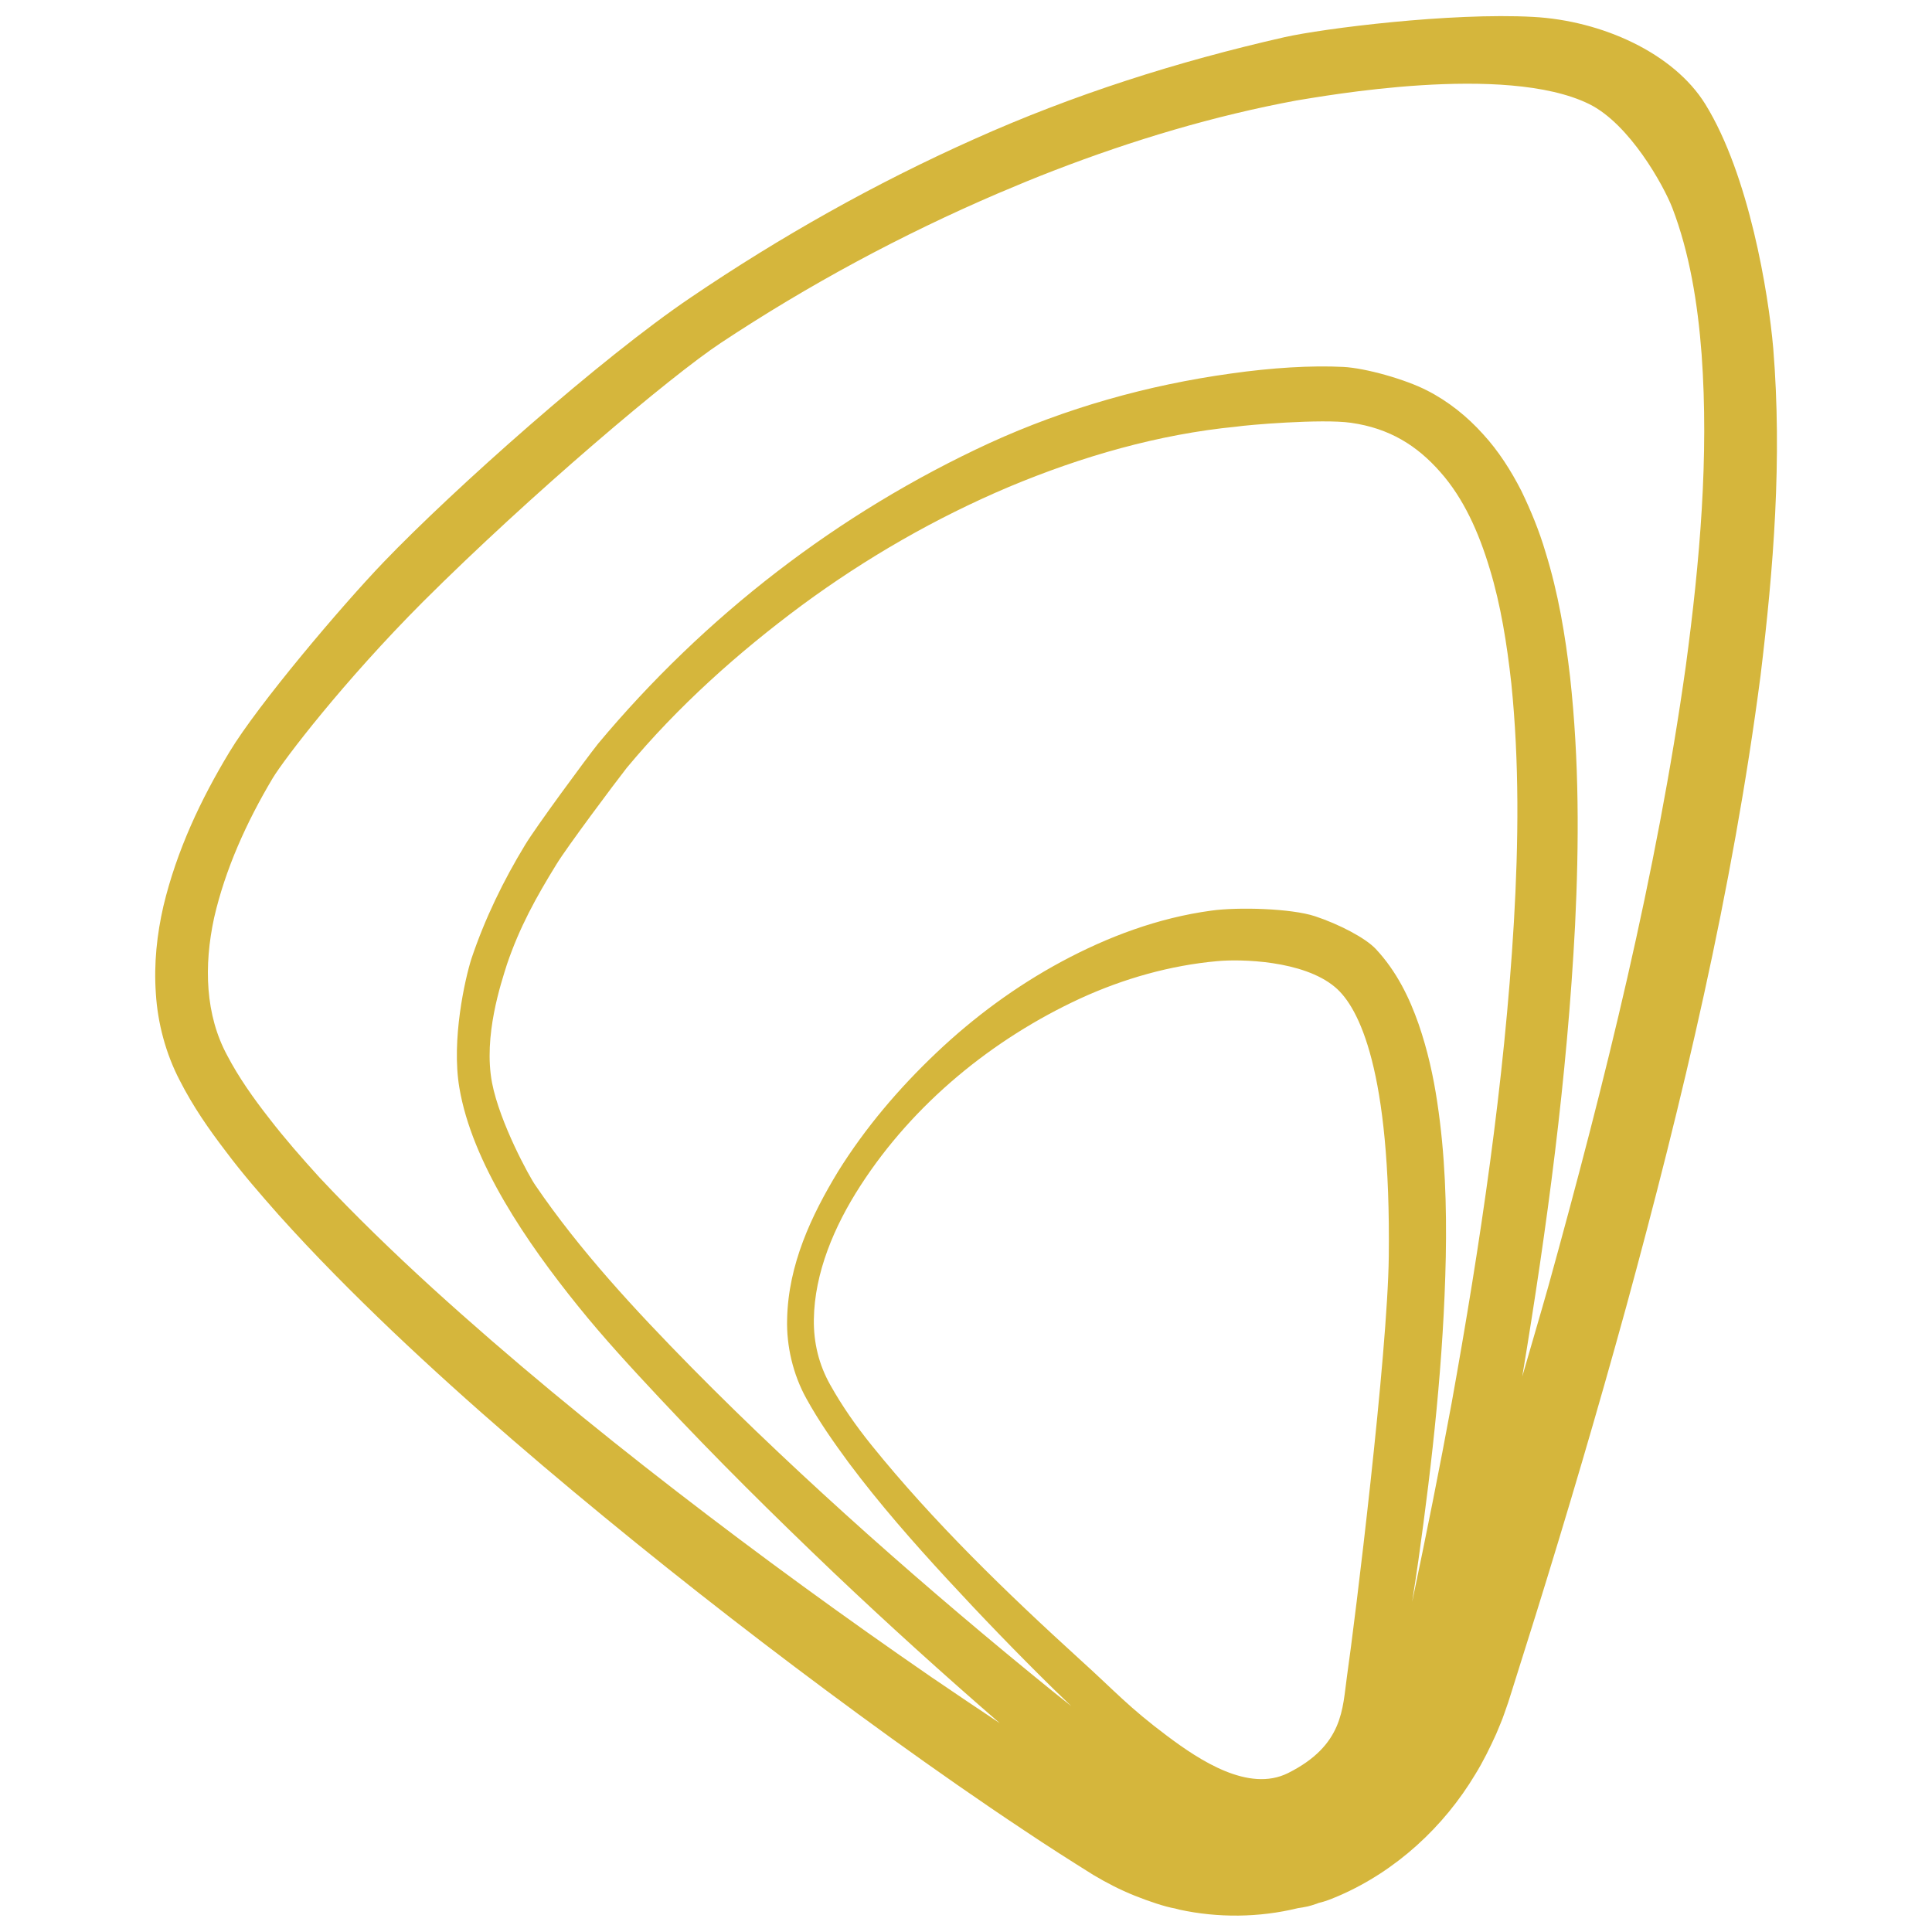
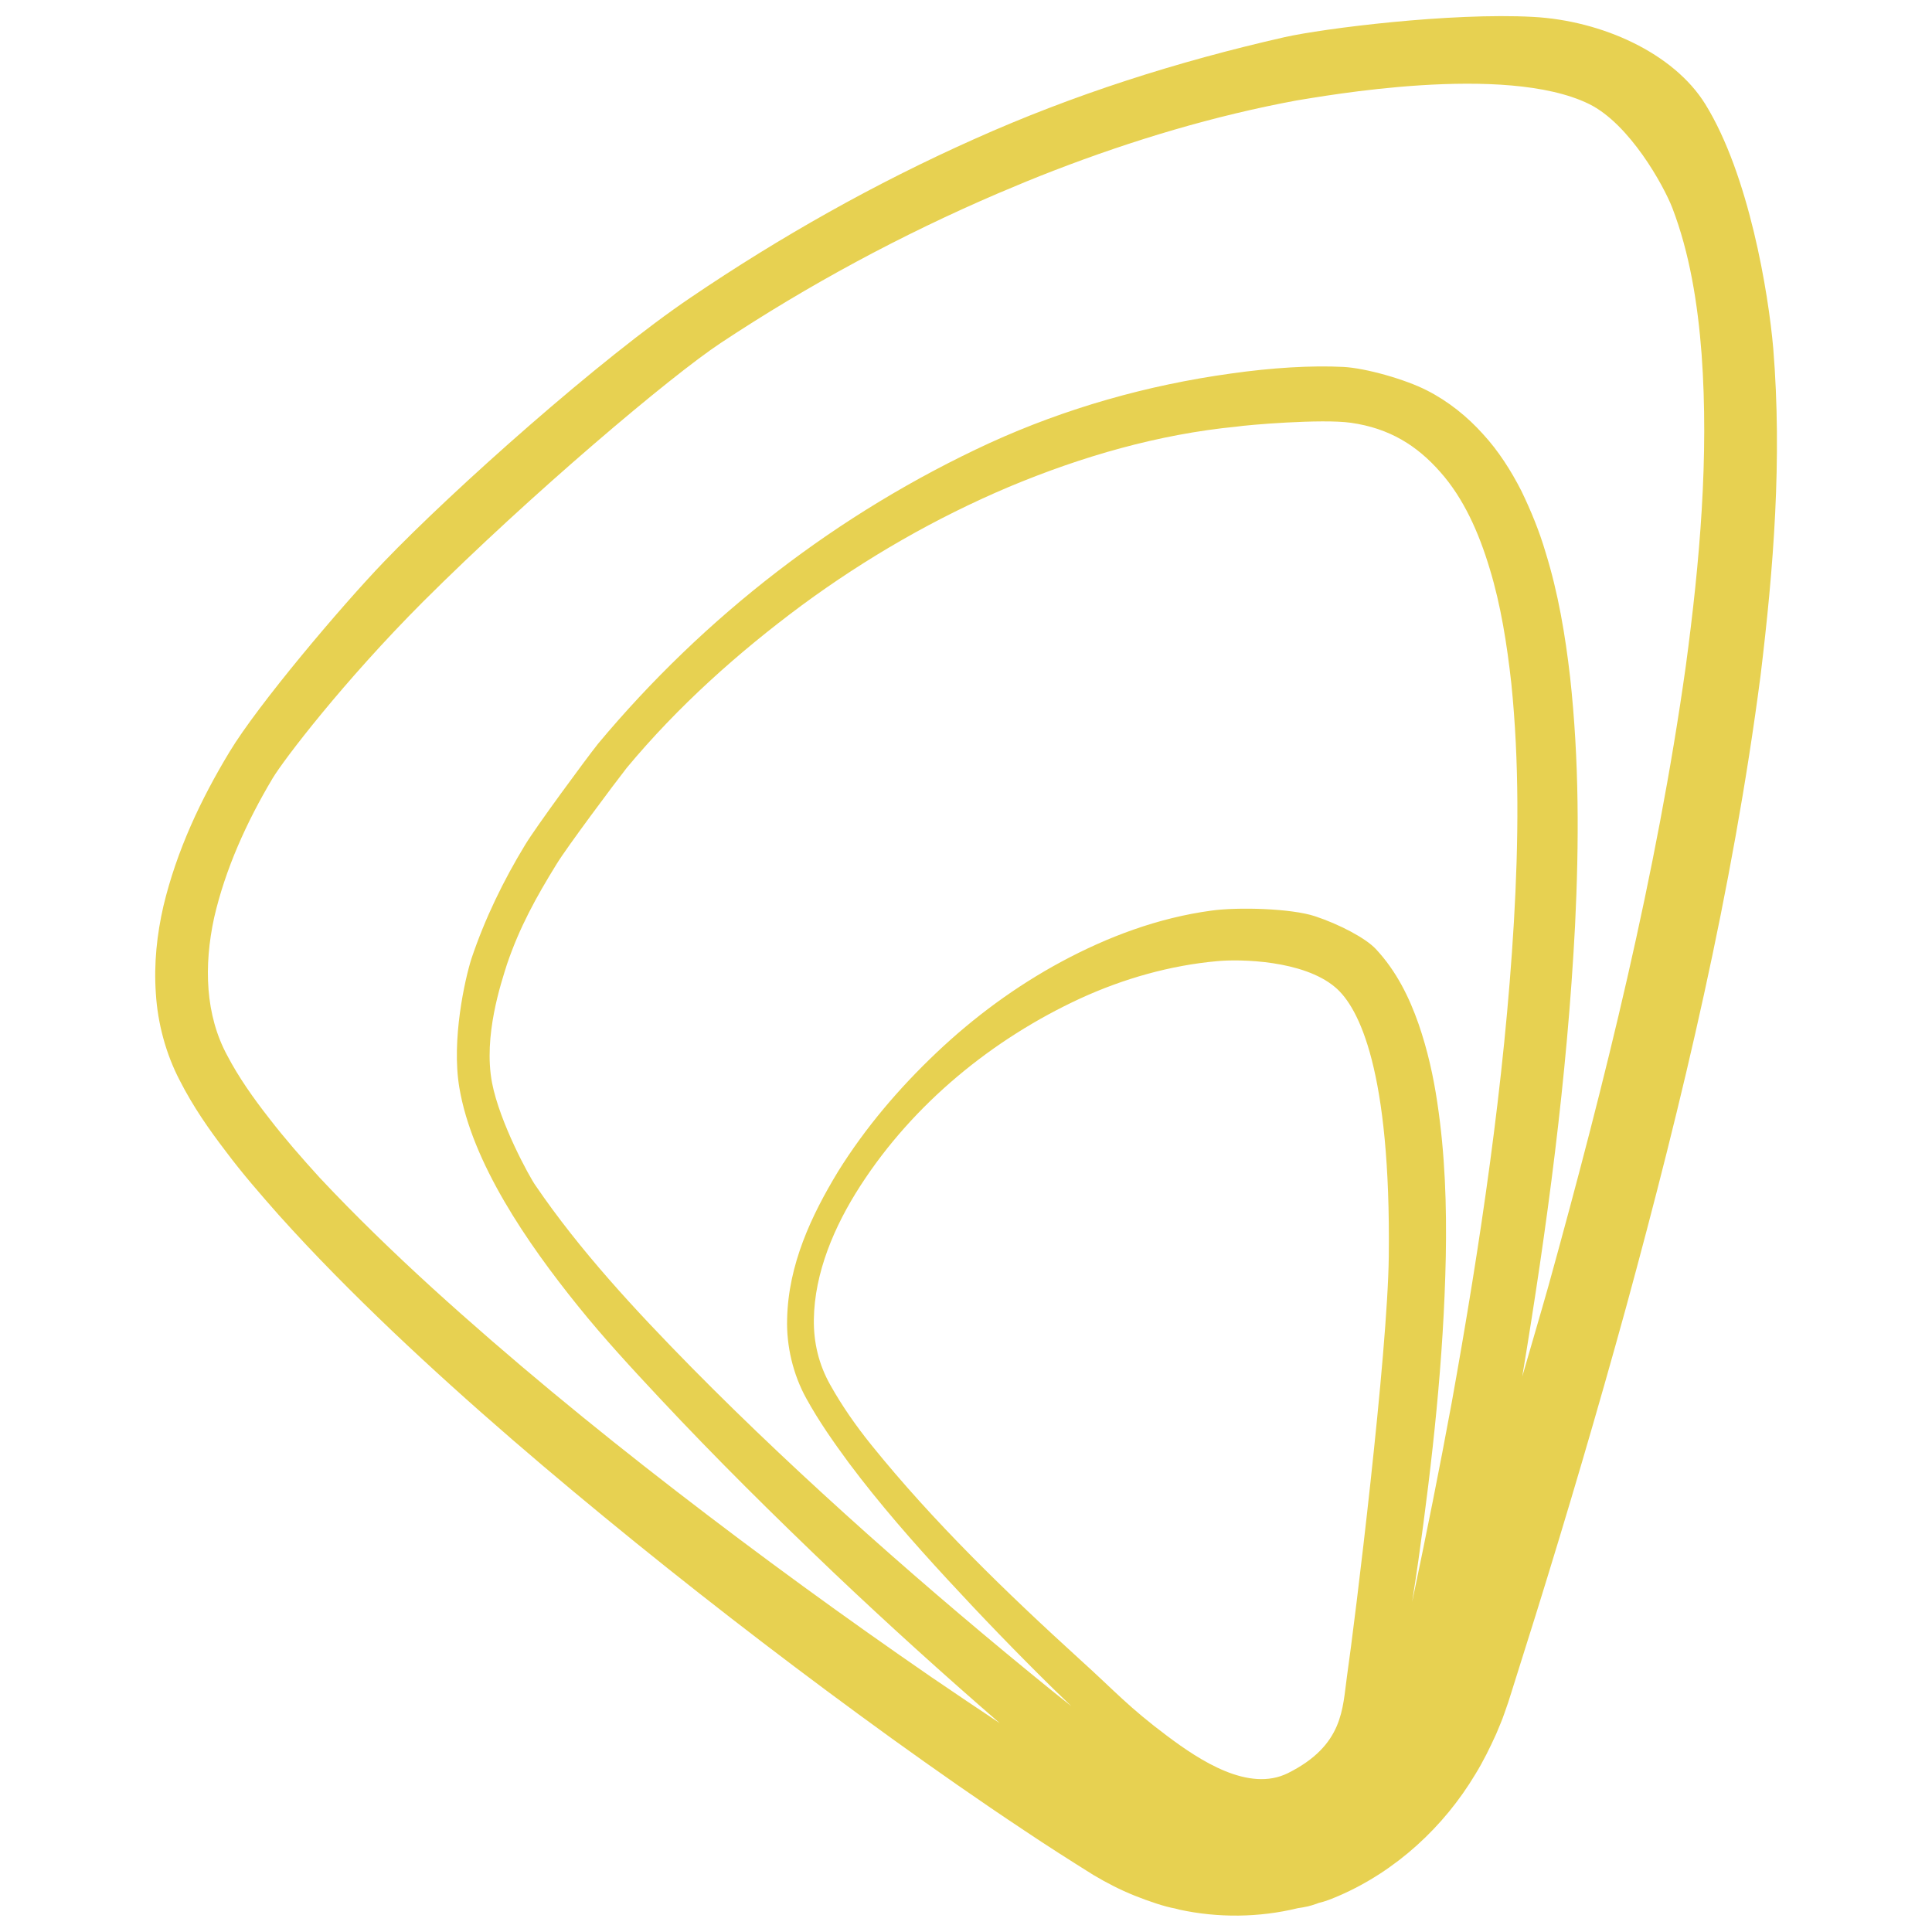
<svg xmlns="http://www.w3.org/2000/svg" version="1.1" id="Layer_1" x="0px" y="0px" viewBox="0 0 120 120" style="enable-background:new 0 0 120 120;" xml:space="preserve">
  <defs id="defs13" />
  <style type="text/css" id="style2">
	.st0{fill:#B8B7F7;}
	.st1{fill:#00205B;}
</style>
  <g id="g8">
-     <path class="st1" d="M110.14,21.64c-0.3-3.44-1.5-10.77-4.22-15.17c-1.97-3.18-6.43-5.19-10.69-5.42   C90.1,0.77,82.18,1.77,79.78,2.31c-6.65,1.51-13.12,3.57-19.27,6.33c-6.16,2.75-12.05,6.07-17.61,9.84   c-5.58,3.77-14.7,11.88-19.06,16.42c-2.64,2.75-7.82,8.87-9.59,11.81c-1.77,2.93-3.27,6.1-4.1,9.57c-0.4,1.74-0.6,3.56-0.47,5.42   c0.11,1.84,0.62,3.75,1.48,5.4c0.83,1.63,1.82,3.05,2.87,4.42c1.03,1.38,2.15,2.66,3.27,3.93c2.26,2.52,4.63,4.9,7.06,7.22   c4.86,4.62,9.95,8.95,15.13,13.15c5.19,4.2,10.49,8.25,15.9,12.16c2.71,1.95,5.45,3.87,8.24,5.72c1.4,0.94,2.8,1.83,4.27,2.75   c0.82,0.49,1.67,0.93,2.57,1.29c0.87,0.35,1.91,0.7,2.52,0.8l0.26,0.07c2.39,0.52,4.95,0.5,7.36-0.09c0.2-0.03,0.4-0.06,0.62-0.11   c0.15-0.04,0.31-0.08,0.47-0.14c0.06-0.02,0.13-0.04,0.19-0.07c0.22-0.05,0.44-0.12,0.63-0.19c0.28-0.1,0.46-0.19,0.62-0.25   c3.59-1.55,6.55-4.31,8.49-7.55c0.5-0.81,0.91-1.65,1.3-2.51c0.18-0.44,0.37-0.86,0.52-1.31l0.23-0.66l0.19-0.6l1.5-4.77   c1.98-6.36,3.86-12.74,5.63-19.17c3.51-12.86,6.61-25.88,8.35-39.22C110.16,35.29,110.7,28.53,110.14,21.64z M42.01,92.62   c-5.22-4.03-10.32-8.22-15.17-12.63c-2.42-2.21-4.78-4.49-7-6.86c-1.09-1.2-2.16-2.42-3.13-3.68c-0.98-1.25-1.9-2.56-2.59-3.88   c-1.37-2.52-1.47-5.57-0.82-8.57c0.69-3,2-5.92,3.64-8.67c0.7-1.16,4.39-6,9.34-10.96C33,30.67,41.63,23.38,44.77,21.3   c5.45-3.61,11.23-6.72,17.22-9.29c1.15-0.49,2.31-0.97,3.48-1.42c4.9-1.89,9.94-3.4,15.06-4.35C82.13,5.99,93.48,3.9,98.7,6.46   c2.52,1.24,4.63,5.06,5.17,6.45c1.07,2.79,1.58,5.92,1.82,9.09c0.46,6.35-0.11,12.89-0.98,19.36c-1.82,12.96-5.01,25.79-8.53,38.5   c-0.53,1.88-1.09,3.76-1.63,5.64c1.54-9.26,2.79-18.58,3.28-28.02c0.25-5.11,0.26-10.26-0.31-15.44c-0.3-2.59-0.73-5.19-1.53-7.76   c-0.38-1.29-0.9-2.56-1.5-3.8c-0.63-1.23-1.41-2.47-2.38-3.52c-0.96-1.07-2.14-2.03-3.48-2.71c-1.32-0.68-3.8-1.39-5.2-1.46   c-1.98-0.1-4.44,0.05-6.97,0.41c-5.21,0.72-10.27,2.16-14.98,4.31c-4.71,2.17-9.14,4.86-13.22,8s-7.81,6.73-11.11,10.68   c-0.8,1.01-3.86,5.17-4.53,6.28c-1.35,2.22-2.5,4.58-3.34,7.08c-0.4,1.26-1.25,5.03-0.75,8c0.78,4.66,4.2,9.64,7.37,13.57   c1.6,1.99,3.34,3.87,5.08,5.73c3.48,3.72,7.09,7.29,10.77,10.8c3.38,3.21,6.83,6.33,10.35,9.38c-1.37-0.91-2.74-1.83-4.1-2.76   c-0.04-0.03-0.08-0.05-0.12-0.08C52.49,100.48,47.19,96.62,42.01,92.62z M87.71,99.5c0.13-0.86,0.27-1.72,0.39-2.59   c0.87-6.22,1.57-12.48,1.7-18.83c0.06-3.18-0.04-6.38-0.53-9.62c-0.24-1.61-0.6-3.24-1.16-4.86c-0.56-1.6-1.35-3.26-2.66-4.66   c-0.65-0.69-2.29-1.54-3.77-2.03s-4.79-0.58-6.44-0.35c-3.32,0.45-6.44,1.63-9.29,3.16c-2.86,1.54-5.46,3.46-7.79,5.67   c-2.32,2.2-4.41,4.65-6.11,7.38c-1.65,2.72-3.09,5.77-3.16,9.16c-0.05,1.67,0.37,3.44,1.18,4.91c0.79,1.44,1.71,2.74,2.65,4.02   c1.9,2.54,3.98,4.91,6.11,7.22c2.13,2.31,4.31,4.57,6.55,6.77c0.38,0.38,0.78,0.74,1.16,1.12c-0.38-0.3-0.75-0.6-1.13-0.9   c-3.9-3.16-7.74-6.41-11.5-9.76c-3.75-3.35-7.42-6.79-10.94-10.36c-3.51-3.57-6.95-7.27-9.71-11.32c-0.36-0.5-2.22-3.89-2.7-6.38   c-0.55-2.91,0.57-6.21,0.93-7.36c0.78-2.29,1.79-4.13,3.08-6.22c0.64-1.05,3.6-5.01,4.36-5.98c3.17-3.81,6.9-7.15,10.88-10.1   c3.99-2.94,8.32-5.43,12.86-7.35c4.54-1.9,9.3-3.27,14.13-3.74c0.6-0.1,5.29-0.5,7.11-0.24c2.4,0.34,4.11,1.42,5.55,3.06   c1.44,1.62,2.39,3.74,3.07,6.01c0.69,2.26,1.07,4.68,1.34,7.11c0.5,4.88,0.45,9.87,0.16,14.85c-0.59,9.97-2.08,19.92-3.86,29.82   C89.41,91.24,88.58,95.37,87.71,99.5z M86.26,78.03c-0.07,6.12-2.1,22.65-2.6,26.11c-0.28,1.97-0.2,4.26-3.66,5.99   c-2.45,1.22-5.49-0.8-7.47-2.28c-2.47-1.85-3.18-2.72-5.48-4.8c-4.58-4.17-9.06-8.51-12.92-13.29c-0.96-1.19-1.84-2.45-2.56-3.74   c-0.71-1.26-1.04-2.62-1.02-4.07c0.04-2.89,1.26-5.78,2.89-8.3c3.29-5.1,8.22-9.12,13.65-11.63c2.72-1.25,5.62-2.06,8.5-2.32   c1.44-0.14,5.35-0.06,7.33,1.61C84.43,62.57,86.39,66.55,86.26,78.03z" id="path6" style="fill:#D5B63C;fill-opacity:1" />
+     <path class="st1" d="M110.14,21.64c-0.3-3.44-1.5-10.77-4.22-15.17c-1.97-3.18-6.43-5.19-10.69-5.42   C90.1,0.77,82.18,1.77,79.78,2.31c-6.65,1.51-13.12,3.57-19.27,6.33c-6.16,2.75-12.05,6.07-17.61,9.84   c-5.58,3.77-14.7,11.88-19.06,16.42c-2.64,2.75-7.82,8.87-9.59,11.81c-1.77,2.93-3.27,6.1-4.1,9.57c-0.4,1.74-0.6,3.56-0.47,5.42   c0.11,1.84,0.62,3.75,1.48,5.4c0.83,1.63,1.82,3.05,2.87,4.42c1.03,1.38,2.15,2.66,3.27,3.93c2.26,2.52,4.63,4.9,7.06,7.22   c4.86,4.62,9.95,8.95,15.13,13.15c5.19,4.2,10.49,8.25,15.9,12.16c2.71,1.95,5.45,3.87,8.24,5.72c1.4,0.94,2.8,1.83,4.27,2.75   c0.82,0.49,1.67,0.93,2.57,1.29c0.87,0.35,1.91,0.7,2.52,0.8l0.26,0.07c2.39,0.52,4.95,0.5,7.36-0.09c0.2-0.03,0.4-0.06,0.62-0.11   c0.15-0.04,0.31-0.08,0.47-0.14c0.06-0.02,0.13-0.04,0.19-0.07c0.22-0.05,0.44-0.12,0.63-0.19c0.28-0.1,0.46-0.19,0.62-0.25   c3.59-1.55,6.55-4.31,8.49-7.55c0.5-0.81,0.91-1.65,1.3-2.51c0.18-0.44,0.37-0.86,0.52-1.31l0.23-0.66l0.19-0.6l1.5-4.77   c1.98-6.36,3.86-12.74,5.63-19.17c3.51-12.86,6.61-25.88,8.35-39.22C110.16,35.29,110.7,28.53,110.14,21.64z M42.01,92.62   c-5.22-4.03-10.32-8.22-15.17-12.63c-2.42-2.21-4.78-4.49-7-6.86c-1.09-1.2-2.16-2.42-3.13-3.68c-0.98-1.25-1.9-2.56-2.59-3.88   c-1.37-2.52-1.47-5.57-0.82-8.57c0.69-3,2-5.92,3.64-8.67c0.7-1.16,4.39-6,9.34-10.96C33,30.67,41.63,23.38,44.77,21.3   c5.45-3.61,11.23-6.72,17.22-9.29c1.15-0.49,2.31-0.97,3.48-1.42c4.9-1.89,9.94-3.4,15.06-4.35C82.13,5.99,93.48,3.9,98.7,6.46   c2.52,1.24,4.63,5.06,5.17,6.45c1.07,2.79,1.58,5.92,1.82,9.09c0.46,6.35-0.11,12.89-0.98,19.36c-1.82,12.96-5.01,25.79-8.53,38.5   c-0.53,1.88-1.09,3.76-1.63,5.64c1.54-9.26,2.79-18.58,3.28-28.02c0.25-5.11,0.26-10.26-0.31-15.44c-0.3-2.59-0.73-5.19-1.53-7.76   c-0.38-1.29-0.9-2.56-1.5-3.8c-0.63-1.23-1.41-2.47-2.38-3.52c-0.96-1.07-2.14-2.03-3.48-2.71c-1.32-0.68-3.8-1.39-5.2-1.46   c-1.98-0.1-4.44,0.05-6.97,0.41c-5.21,0.72-10.27,2.16-14.98,4.31c-4.71,2.17-9.14,4.86-13.22,8s-7.81,6.73-11.11,10.68   c-0.8,1.01-3.86,5.17-4.53,6.28c-1.35,2.22-2.5,4.58-3.34,7.08c-0.4,1.26-1.25,5.03-0.75,8c0.78,4.66,4.2,9.64,7.37,13.57   c1.6,1.99,3.34,3.87,5.08,5.73c3.48,3.72,7.09,7.29,10.77,10.8c3.38,3.21,6.83,6.33,10.35,9.38c-1.37-0.91-2.74-1.83-4.1-2.76   c-0.04-0.03-0.08-0.05-0.12-0.08C52.49,100.48,47.19,96.62,42.01,92.62z M87.71,99.5c0.13-0.86,0.27-1.72,0.39-2.59   c0.87-6.22,1.57-12.48,1.7-18.83c0.06-3.18-0.04-6.38-0.53-9.62c-0.24-1.61-0.6-3.24-1.16-4.86c-0.56-1.6-1.35-3.26-2.66-4.66   c-0.65-0.69-2.29-1.54-3.77-2.03s-4.79-0.58-6.44-0.35c-3.32,0.45-6.44,1.63-9.29,3.16c-2.86,1.54-5.46,3.46-7.79,5.67   c-2.32,2.2-4.41,4.65-6.11,7.38c-1.65,2.72-3.09,5.77-3.16,9.16c-0.05,1.67,0.37,3.44,1.18,4.91c0.79,1.44,1.71,2.74,2.65,4.02   c1.9,2.54,3.98,4.91,6.11,7.22c2.13,2.31,4.31,4.57,6.55,6.77c0.38,0.38,0.78,0.74,1.16,1.12c-0.38-0.3-0.75-0.6-1.13-0.9   c-3.9-3.16-7.74-6.41-11.5-9.76c-3.75-3.35-7.42-6.79-10.94-10.36c-3.51-3.57-6.95-7.27-9.71-11.32c-0.36-0.5-2.22-3.89-2.7-6.38   c-0.55-2.91,0.57-6.21,0.93-7.36c0.78-2.29,1.79-4.13,3.08-6.22c0.64-1.05,3.6-5.01,4.36-5.98c3.17-3.81,6.9-7.15,10.88-10.1   c3.99-2.94,8.32-5.43,12.86-7.35c4.54-1.9,9.3-3.27,14.13-3.74c0.6-0.1,5.29-0.5,7.11-0.24c2.4,0.34,4.11,1.42,5.55,3.06   c1.44,1.62,2.39,3.74,3.07,6.01c0.69,2.26,1.07,4.68,1.34,7.11c0.5,4.88,0.45,9.87,0.16,14.85c-0.59,9.97-2.08,19.92-3.86,29.82   C89.41,91.24,88.58,95.37,87.71,99.5z M86.26,78.03c-0.07,6.12-2.1,22.65-2.6,26.11c-0.28,1.97-0.2,4.26-3.66,5.99   c-2.45,1.22-5.49-0.8-7.47-2.28c-2.47-1.85-3.18-2.72-5.48-4.8c-4.58-4.17-9.06-8.51-12.92-13.29c-0.96-1.19-1.84-2.45-2.56-3.74   c-0.71-1.26-1.04-2.62-1.02-4.07c0.04-2.89,1.26-5.78,2.89-8.3c3.29-5.1,8.22-9.12,13.65-11.63c2.72-1.25,5.62-2.06,8.5-2.32   c1.44-0.14,5.35-0.06,7.33,1.61C84.43,62.57,86.39,66.55,86.26,78.03z" id="path6" style="fill:#E7D151;fill-opacity:1" />
  </g>
</svg>
